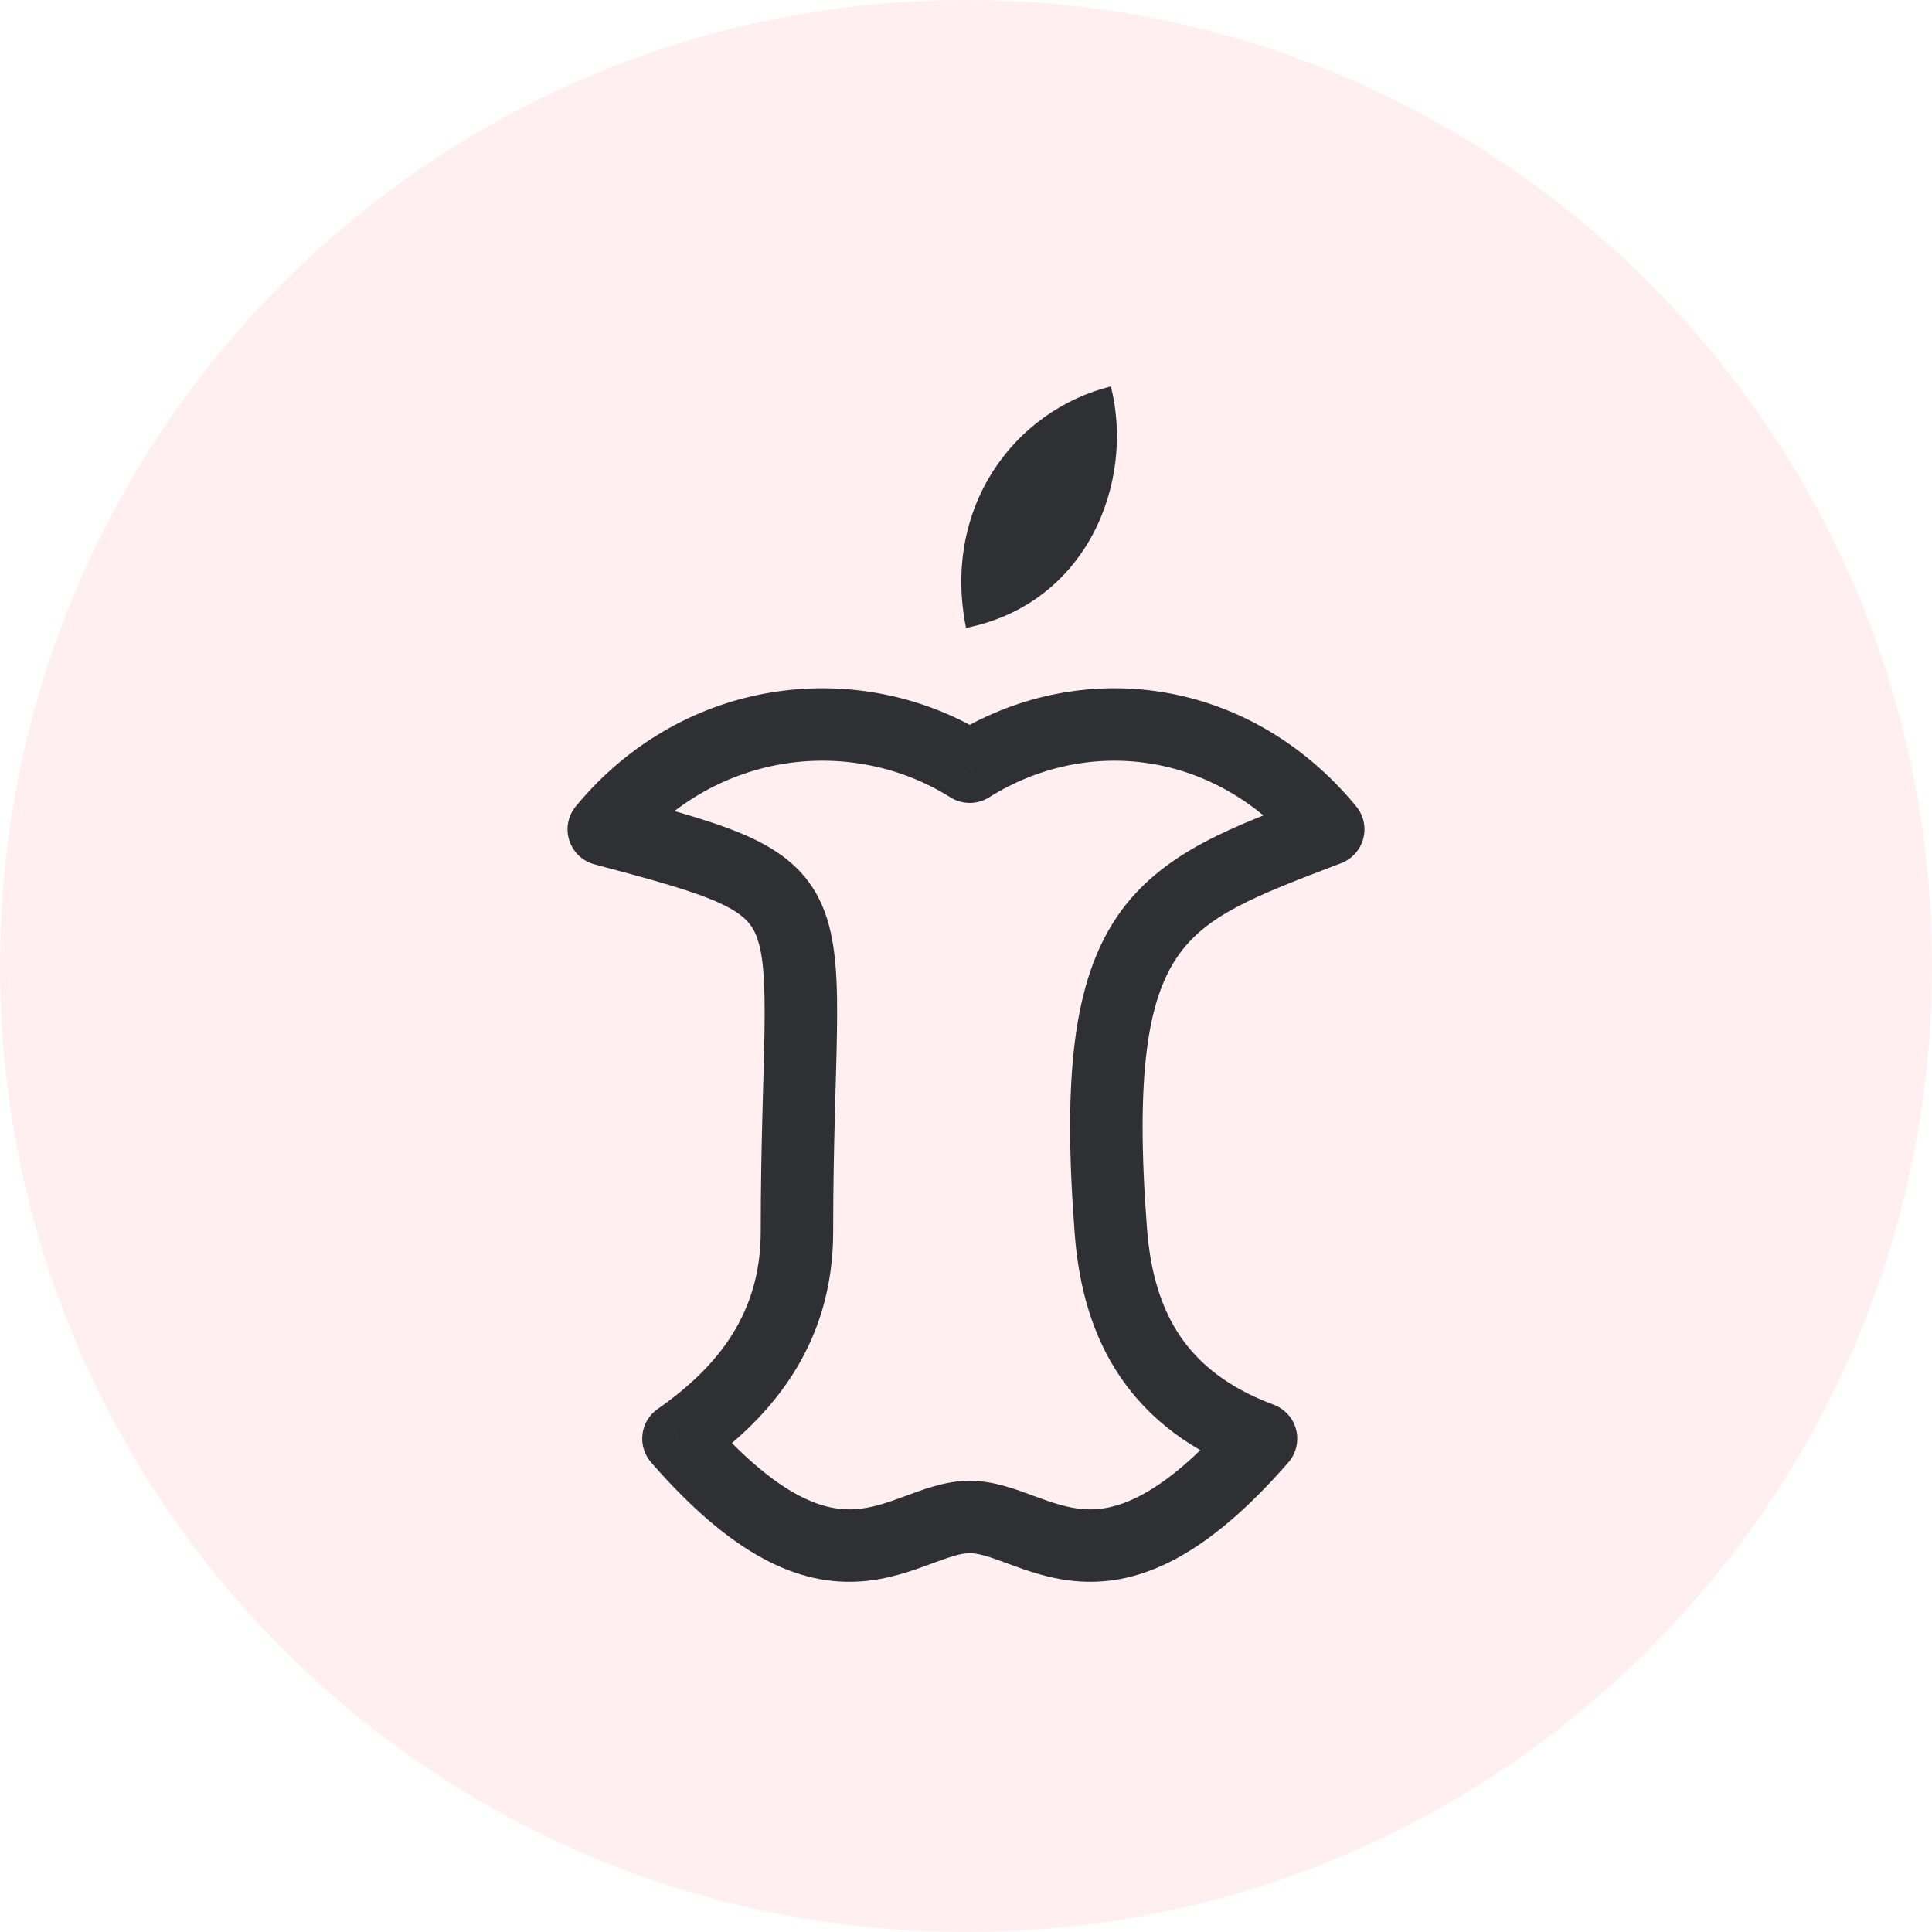
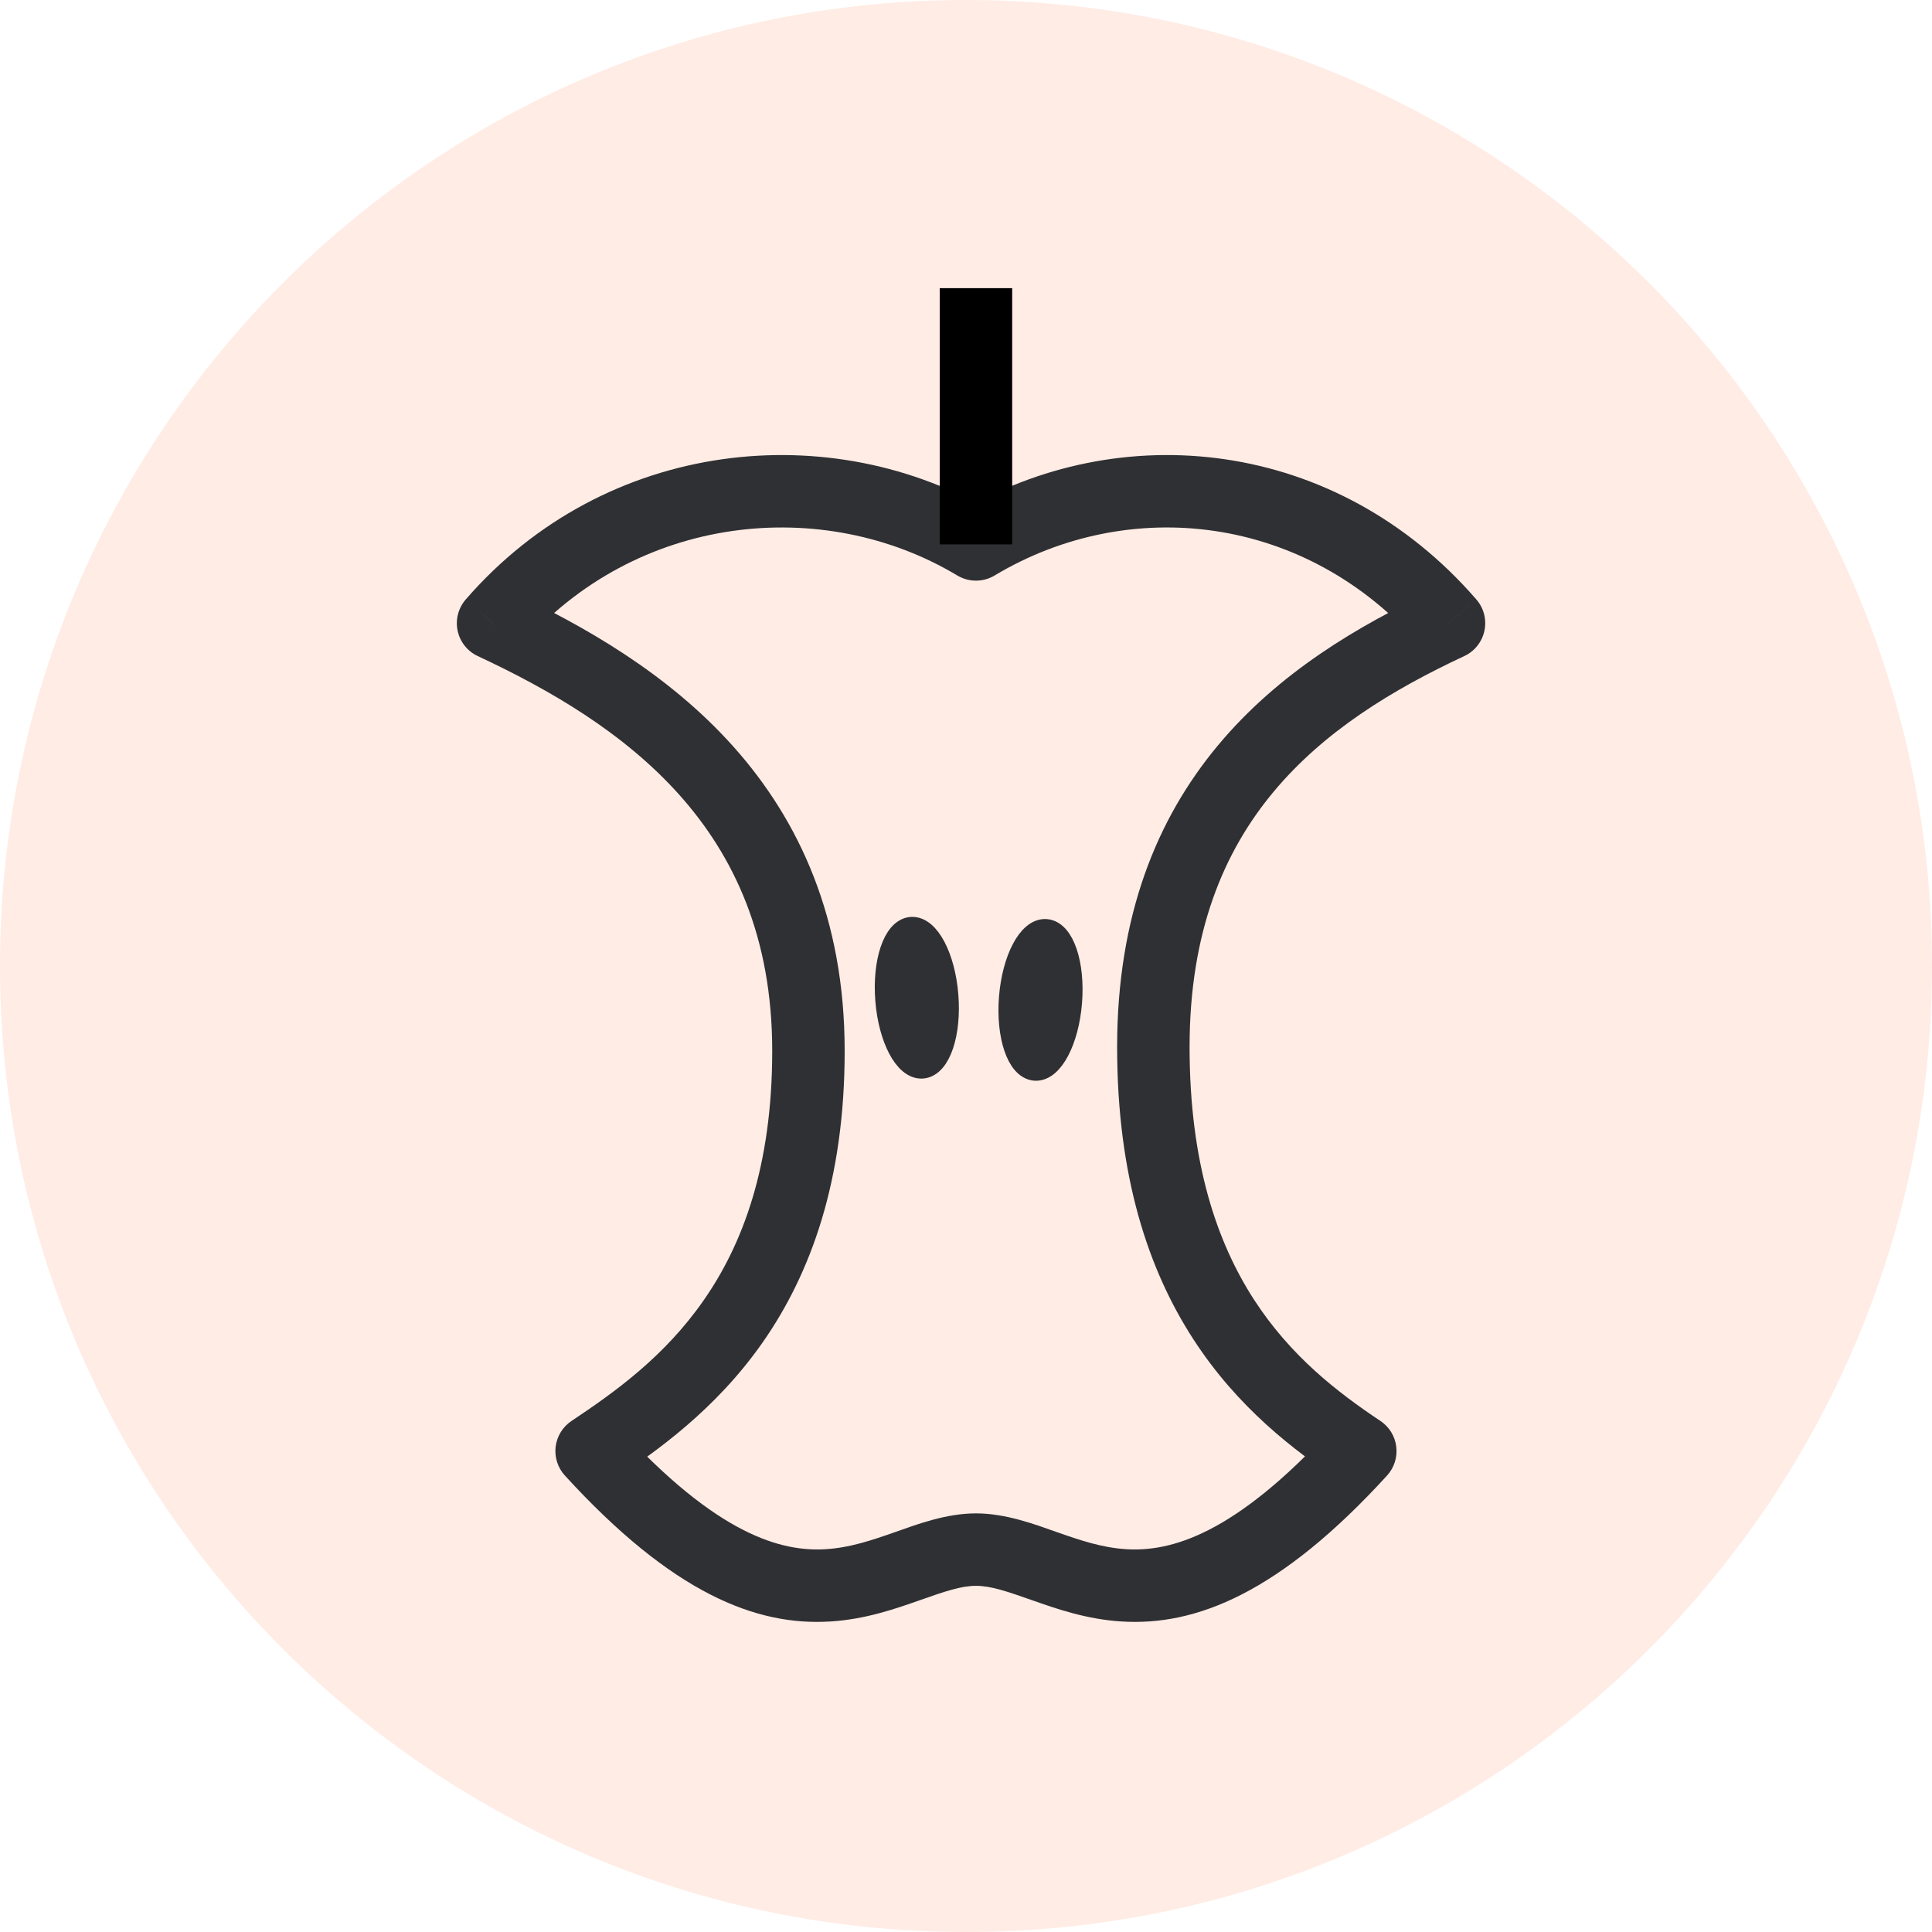
<svg xmlns="http://www.w3.org/2000/svg" width="40" height="40" viewBox="0 0 40 40" fill="none">
-   <circle cx="20" cy="20" r="20" fill="#FFEFF0" />
-   <path d="M20.077 15.874L19.678 16.509C19.922 16.662 20.233 16.662 20.477 16.509L20.077 15.874ZM27.5 17.171L27.766 17.872C27.992 17.786 28.163 17.596 28.225 17.362C28.287 17.128 28.232 16.879 28.078 16.693L27.5 17.171ZM23 25.5L22.252 25.557L23 25.5ZM26.108 29.786L26.674 30.278C26.835 30.093 26.896 29.84 26.835 29.601C26.775 29.363 26.601 29.169 26.37 29.083L26.108 29.786ZM12.5 17.171L11.922 16.693C11.759 16.89 11.708 17.156 11.786 17.399C11.864 17.643 12.06 17.83 12.307 17.895L12.5 17.171ZM14.046 29.786L13.617 29.171C13.442 29.293 13.328 29.483 13.302 29.694C13.276 29.905 13.341 30.118 13.481 30.278L14.046 29.786ZM20.477 16.509C22.484 15.246 25.157 15.514 26.922 17.648L28.078 16.693C25.822 13.964 22.309 13.584 19.678 15.239L20.477 16.509ZM27.234 16.469C25.559 17.105 24.041 17.634 23.13 18.975C22.22 20.313 22.002 22.305 22.252 25.557L23.748 25.442C23.498 22.195 23.78 20.686 24.37 19.818C24.959 18.951 25.941 18.565 27.766 17.872L27.234 16.469ZM22.252 25.557C22.336 26.643 22.612 27.656 23.202 28.519C23.796 29.389 24.669 30.05 25.846 30.488L26.37 29.083C25.439 28.736 24.835 28.25 24.44 27.673C24.041 27.088 23.818 26.351 23.748 25.442L22.252 25.557ZM25.543 29.293C23.994 31.071 23.042 31.285 22.446 31.246C22.104 31.223 21.793 31.115 21.41 30.974C21.07 30.849 20.587 30.657 20.077 30.657V32.157C20.264 32.157 20.476 32.228 20.89 32.381C21.261 32.518 21.762 32.704 22.348 32.742C23.608 32.825 24.975 32.228 26.674 30.278L25.543 29.293ZM20.477 15.239C17.85 13.587 14.181 13.96 11.922 16.693L13.078 17.648C14.839 15.518 17.665 15.243 19.678 16.509L20.477 15.239ZM12.307 17.895C13.582 18.234 14.382 18.456 14.918 18.706C15.403 18.932 15.57 19.134 15.671 19.408C15.803 19.768 15.844 20.323 15.828 21.354C15.813 22.331 15.75 23.709 15.75 25.5H17.25C17.25 23.711 17.312 22.424 17.328 21.377C17.343 20.382 17.322 19.552 17.079 18.891C16.805 18.143 16.285 17.688 15.551 17.346C14.868 17.028 13.918 16.771 12.693 16.446L12.307 17.895ZM15.75 25.5C15.75 27.172 14.887 28.283 13.617 29.171L14.476 30.4C15.989 29.343 17.25 27.828 17.25 25.5H15.75ZM13.481 30.278C15.179 32.228 16.547 32.825 17.807 32.742C18.393 32.704 18.893 32.518 19.265 32.381C19.679 32.228 19.891 32.157 20.077 32.157V30.657C19.568 30.657 19.084 30.849 18.744 30.974C18.362 31.115 18.05 31.223 17.709 31.246C17.113 31.285 16.161 31.071 14.612 29.293L13.481 30.278Z" fill="#2F3033" />
-   <path d="M20 13C19.5 10.5 21 8.5 23 8C23.5 10 22.5 12.5 20 13Z" fill="#2F3033" />
+   <circle cx="20" cy="20" r="20" fill="#FFECE5" />
+   <path d="M20.206 11.271L19.82 11.915C20.058 12.057 20.355 12.057 20.592 11.915L20.206 11.271ZM30 12.904L30.317 13.583C30.53 13.484 30.684 13.29 30.733 13.06C30.783 12.83 30.721 12.59 30.567 12.412L30 12.904ZM28.164 30.043L28.718 30.549C28.865 30.387 28.935 30.169 28.908 29.952C28.882 29.735 28.762 29.54 28.58 29.419L28.164 30.043ZM10.208 12.904L9.642 12.412C9.488 12.59 9.426 12.83 9.475 13.06C9.524 13.29 9.678 13.484 9.891 13.583L10.208 12.904ZM12.249 30.043L11.833 29.419C11.651 29.54 11.531 29.735 11.504 29.952C11.478 30.169 11.547 30.387 11.695 30.549L12.249 30.043ZM20.592 11.915C23.354 10.257 27.03 10.621 29.433 13.395L30.567 12.412C27.665 9.065 23.18 8.613 19.82 10.628L20.592 11.915ZM29.683 12.224C28.111 12.957 26.466 13.932 25.216 15.433C23.95 16.952 23.129 18.961 23.129 21.677H24.629C24.629 19.293 25.338 17.629 26.368 16.393C27.413 15.139 28.828 14.278 30.317 13.583L29.683 12.224ZM23.129 21.677C23.129 24.355 23.774 26.286 24.703 27.721C25.627 29.149 26.797 30.033 27.748 30.667L28.58 29.419C27.694 28.828 26.722 28.08 25.962 26.906C25.208 25.74 24.629 24.1 24.629 21.677H23.129ZM27.61 29.537C25.548 31.795 24.222 32.131 23.314 32.074C22.818 32.043 22.374 31.894 21.871 31.717C21.409 31.554 20.82 31.333 20.206 31.333V32.833C20.511 32.833 20.84 32.944 21.372 33.132C21.865 33.305 22.491 33.526 23.22 33.571C24.76 33.668 26.495 32.983 28.718 30.549L27.61 29.537ZM20.592 10.628C17.238 8.616 12.546 9.061 9.642 12.412L10.775 13.395C13.175 10.625 17.054 10.255 19.82 11.915L20.592 10.628ZM9.891 13.583C11.388 14.282 12.912 15.168 14.062 16.453C15.193 17.718 15.988 19.398 15.988 21.758H17.488C17.488 19.015 16.548 16.983 15.18 15.453C13.83 13.944 12.089 12.954 10.526 12.224L9.891 13.583ZM15.988 21.758C15.988 24.167 15.365 25.78 14.566 26.925C13.759 28.084 12.738 28.816 11.833 29.419L12.665 30.667C13.596 30.046 14.819 29.185 15.797 27.783C16.784 26.366 17.488 24.449 17.488 21.758H15.988ZM11.695 30.549C13.918 32.983 15.652 33.668 17.192 33.571C17.922 33.526 18.548 33.305 19.04 33.132C19.573 32.944 19.901 32.833 20.206 32.833V31.333C19.593 31.333 19.003 31.554 18.541 31.717C18.039 31.894 17.594 32.043 17.099 32.074C16.191 32.131 14.864 31.795 12.803 29.537L11.695 30.549Z" fill="#2F3033" />
+   <path d="M20.206 11.271V5.966" stroke="black" stroke-width="1.5" />
+   <ellipse cx="18.982" cy="20.657" rx="0.612" ry="1.428" transform="rotate(-4.58341 18.982 20.657)" fill="#2F3033" stroke="#2F3033" stroke-width="0.5" />
+   <ellipse rx="0.612" ry="1.428" transform="matrix(-0.996802 -0.0799103 -0.0799103 0.996802 21.5426 20.7016)" fill="#2F3033" stroke="#2F3033" stroke-width="0.5" />
</svg>
